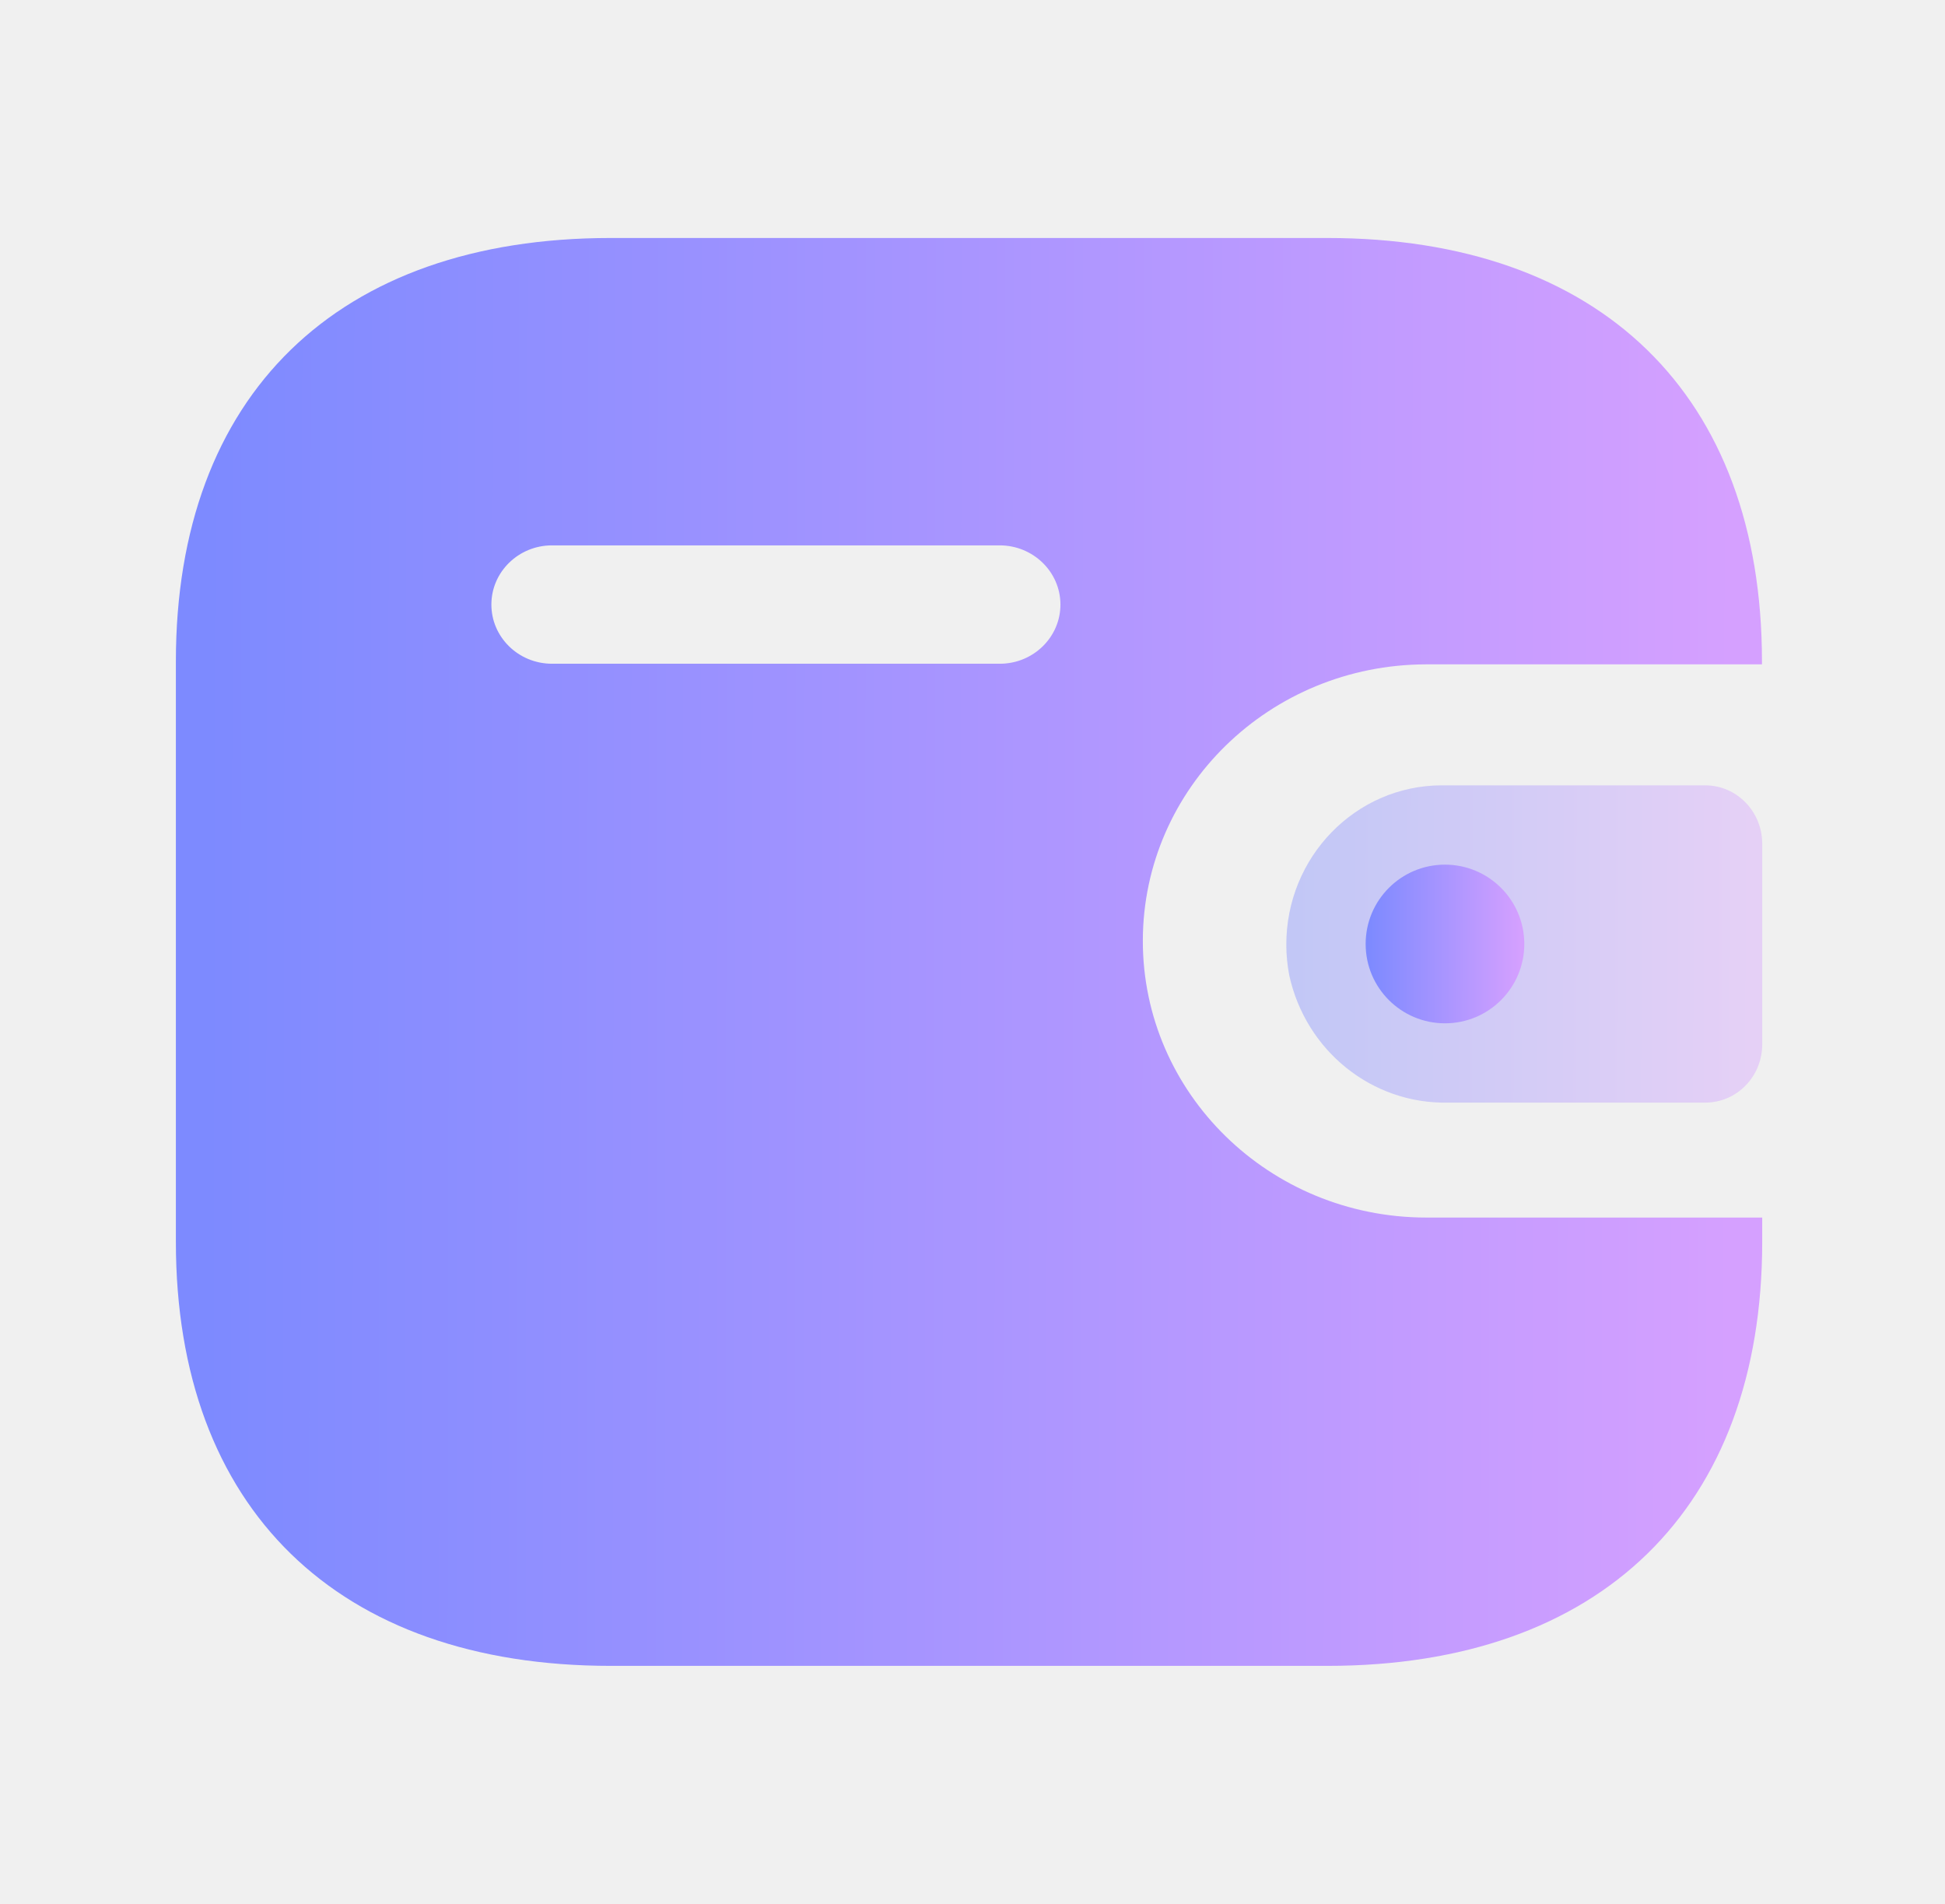
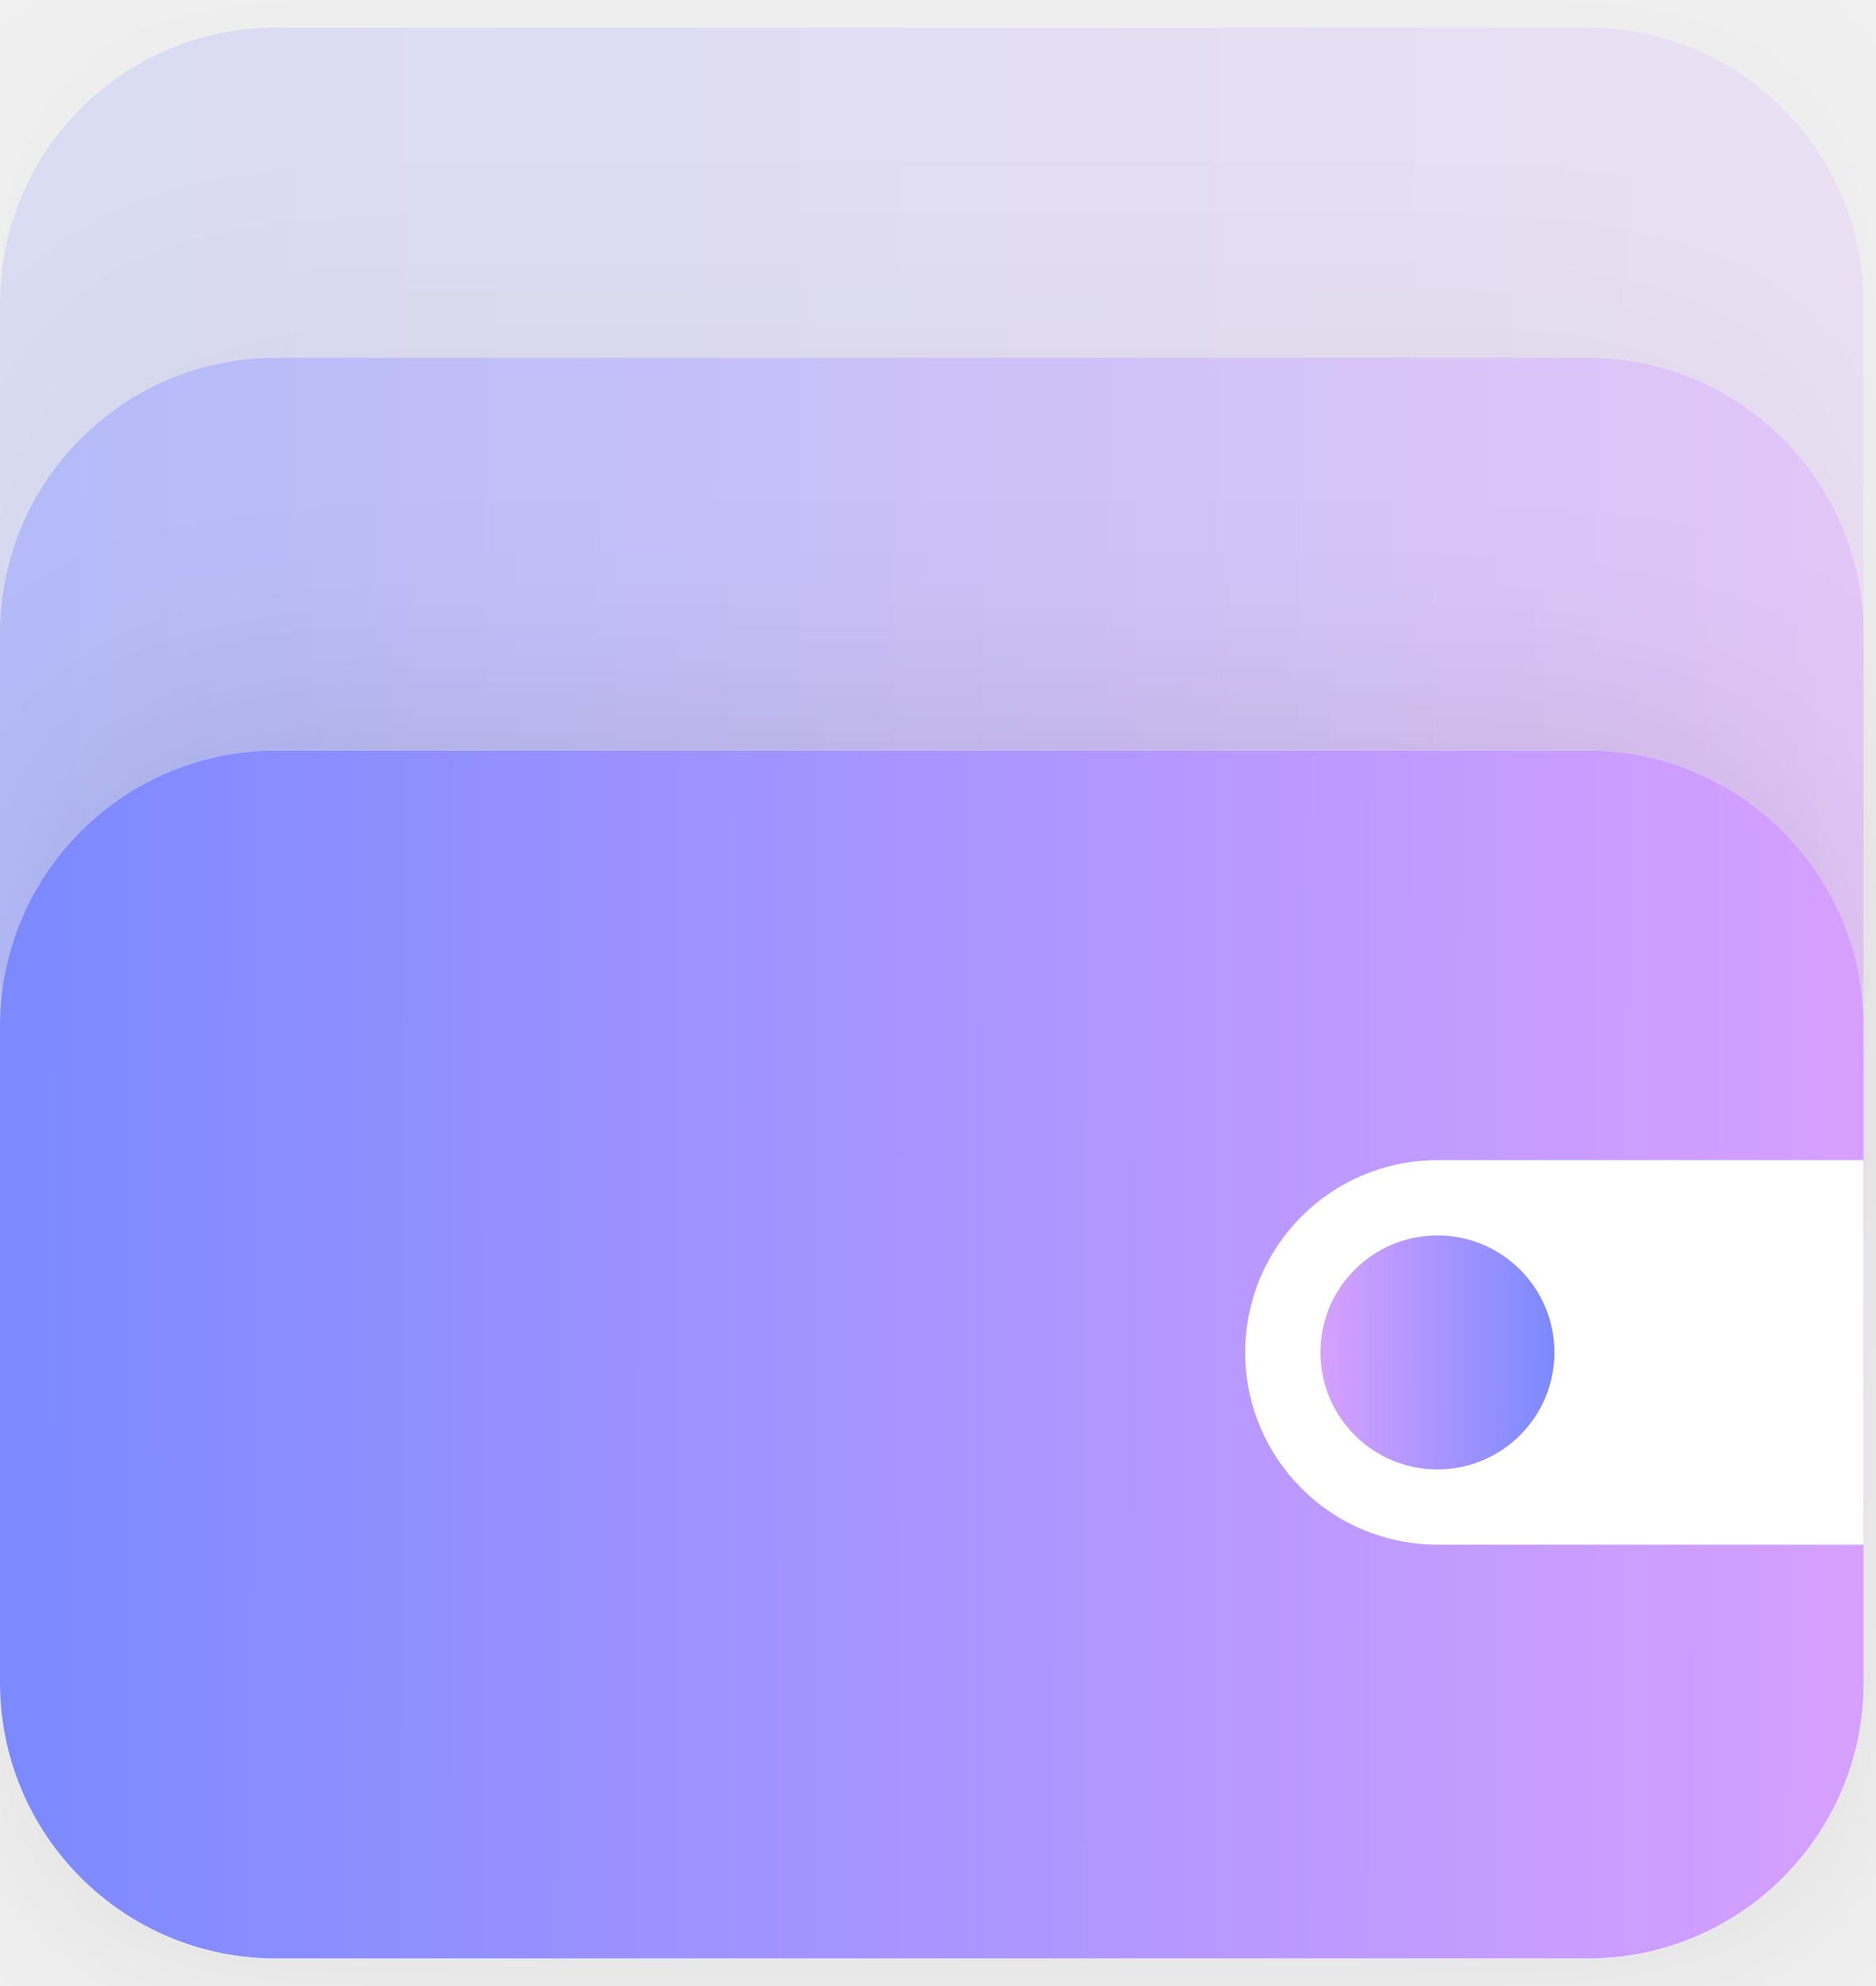
- <svg xmlns="http://www.w3.org/2000/svg" width="47" height="46" viewBox="0 0 47 46" fill="none">
-   <path fill-rule="evenodd" clip-rule="evenodd" d="M42.577 16.052H34.46C30.683 16.059 27.623 19.042 27.616 22.725C27.611 26.416 30.674 29.413 34.46 29.418H42.583V30.004C42.583 36.443 38.68 40.25 32.075 40.25H14.76C8.153 40.25 4.25 36.443 4.25 30.004V15.981C4.25 9.542 8.153 5.75 14.76 5.75H32.068C38.673 5.75 42.577 9.542 42.577 15.981V16.052ZM13.334 16.037H24.144H24.151H24.165C24.974 16.034 25.628 15.391 25.625 14.601C25.621 13.812 24.96 13.174 24.151 13.177H13.334C12.53 13.18 11.877 13.816 11.874 14.602C11.871 15.391 12.525 16.034 13.334 16.037Z" fill="url(#paint0_linear_31_2837)" />
-   <path opacity="0.4" d="M31.155 23.569C31.556 25.392 33.154 26.674 34.979 26.641H41.208C41.968 26.641 42.583 26.012 42.583 25.235V20.383C42.582 19.607 41.968 18.977 41.208 18.975H34.833C32.757 18.982 31.08 20.705 31.083 22.828C31.083 23.077 31.108 23.325 31.155 23.569Z" fill="url(#paint1_linear_31_2837)" />
-   <circle cx="34.917" cy="22.808" r="1.917" fill="url(#paint2_linear_31_2837)" />
+ <svg xmlns="http://www.w3.org/2000/svg" width="34" height="36" viewBox="0 0 34 36" fill="none">
+   <g opacity="0.2" filter="url(#filter0_d_397_1031)">
+     <rect y="0.5" width="33.788" height="21.894" rx="5" fill="url(#paint0_linear_397_1031)" />
+   </g>
+   <g opacity="0.4" filter="url(#filter1_d_397_1031)">
+     <rect y="6.485" width="33.788" height="21.894" rx="5" fill="url(#paint1_linear_397_1031)" />
+   </g>
+   <g filter="url(#filter2_d_397_1031)">
+     <rect y="13.606" width="33.788" height="21.894" rx="5" fill="url(#paint2_linear_397_1031)" />
+   </g>
+   <path d="M33.788 28L26.061 28C24.136 28 22.576 26.44 22.576 24.515C22.576 22.59 24.136 21.03 26.061 21.03L33.788 21.03L33.788 28Z" fill="white" />
+   <rect x="28.182" y="26.636" width="4.242" height="4.242" rx="2.121" transform="rotate(-180 28.1819 26.6362)" fill="url(#paint3_linear_397_1031)" />
  <defs>
-     <linearGradient id="paint0_linear_31_2837" x1="4.973" y1="25.226" x2="41.861" y2="25.285" gradientUnits="userSpaceOnUse">
+     <filter id="filter0_d_397_1031" x="-4.318" y="-4.121" width="42.424" height="30.53" filterUnits="userSpaceOnUse" color-interpolation-filters="sRGB">
+       <feFlood flood-opacity="0" result="BackgroundImageFix" />
+       <feColorMatrix in="SourceAlpha" type="matrix" values="0 0 0 0 0 0 0 0 0 0 0 0 0 0 0 0 0 0 127 0" result="hardAlpha" />
+       <feOffset dy="-0.303" />
+       <feGaussianBlur stdDeviation="2.159" />
+       <feComposite in2="hardAlpha" operator="out" />
+       <feColorMatrix type="matrix" values="0 0 0 0 0 0 0 0 0 0 0 0 0 0 0 0 0 0 0.1 0" />
+       <feBlend mode="normal" in2="BackgroundImageFix" result="effect1_dropShadow_397_1031" />
+       <feBlend mode="normal" in="SourceGraphic" in2="effect1_dropShadow_397_1031" result="shape" />
+     </filter>
+     <filter id="filter1_d_397_1031" x="-4.318" y="1.864" width="42.424" height="30.53" filterUnits="userSpaceOnUse" color-interpolation-filters="sRGB">
+       <feFlood flood-opacity="0" result="BackgroundImageFix" />
+       <feColorMatrix in="SourceAlpha" type="matrix" values="0 0 0 0 0 0 0 0 0 0 0 0 0 0 0 0 0 0 127 0" result="hardAlpha" />
+       <feOffset dy="-0.303" />
+       <feGaussianBlur stdDeviation="2.159" />
+       <feComposite in2="hardAlpha" operator="out" />
+       <feColorMatrix type="matrix" values="0 0 0 0 0 0 0 0 0 0 0 0 0 0 0 0 0 0 0.1 0" />
+       <feBlend mode="normal" in2="BackgroundImageFix" result="effect1_dropShadow_397_1031" />
+       <feBlend mode="normal" in="SourceGraphic" in2="effect1_dropShadow_397_1031" result="shape" />
+     </filter>
+     <filter id="filter2_d_397_1031" x="-4.318" y="8.985" width="42.424" height="30.53" filterUnits="userSpaceOnUse" color-interpolation-filters="sRGB">
+       <feFlood flood-opacity="0" result="BackgroundImageFix" />
+       <feColorMatrix in="SourceAlpha" type="matrix" values="0 0 0 0 0 0 0 0 0 0 0 0 0 0 0 0 0 0 127 0" result="hardAlpha" />
+       <feOffset dy="-0.303" />
+       <feGaussianBlur stdDeviation="2.159" />
+       <feComposite in2="hardAlpha" operator="out" />
+       <feColorMatrix type="matrix" values="0 0 0 0 0 0 0 0 0 0 0 0 0 0 0 0 0 0 0.1 0" />
+       <feBlend mode="normal" in2="BackgroundImageFix" result="effect1_dropShadow_397_1031" />
+       <feBlend mode="normal" in="SourceGraphic" in2="effect1_dropShadow_397_1031" result="shape" />
+     </filter>
+     <linearGradient id="paint0_linear_397_1031" x1="0.638" y1="12.859" x2="33.151" y2="12.931" gradientUnits="userSpaceOnUse">
      <stop stop-color="#7D8AFF" />
      <stop offset="1" stop-color="#D5A0FF" />
    </linearGradient>
-     <linearGradient id="paint1_linear_31_2837" x1="31.3" y1="23.303" x2="42.367" y2="23.327" gradientUnits="userSpaceOnUse">
+     <linearGradient id="paint1_linear_397_1031" x1="0.638" y1="18.844" x2="33.151" y2="18.916" gradientUnits="userSpaceOnUse">
      <stop stop-color="#7D8AFF" />
      <stop offset="1" stop-color="#D5A0FF" />
    </linearGradient>
-     <linearGradient id="paint2_linear_31_2837" x1="33.072" y1="23.056" x2="36.761" y2="23.061" gradientUnits="userSpaceOnUse">
+     <linearGradient id="paint2_linear_397_1031" x1="0.638" y1="25.966" x2="33.151" y2="26.038" gradientUnits="userSpaceOnUse">
+       <stop stop-color="#7D8AFF" />
+       <stop offset="1" stop-color="#D5A0FF" />
+     </linearGradient>
+     <linearGradient id="paint3_linear_397_1031" x1="28.262" y1="29.031" x2="32.344" y2="29.037" gradientUnits="userSpaceOnUse">
      <stop stop-color="#7D8AFF" />
      <stop offset="1" stop-color="#D5A0FF" />
    </linearGradient>
  </defs>
</svg>
